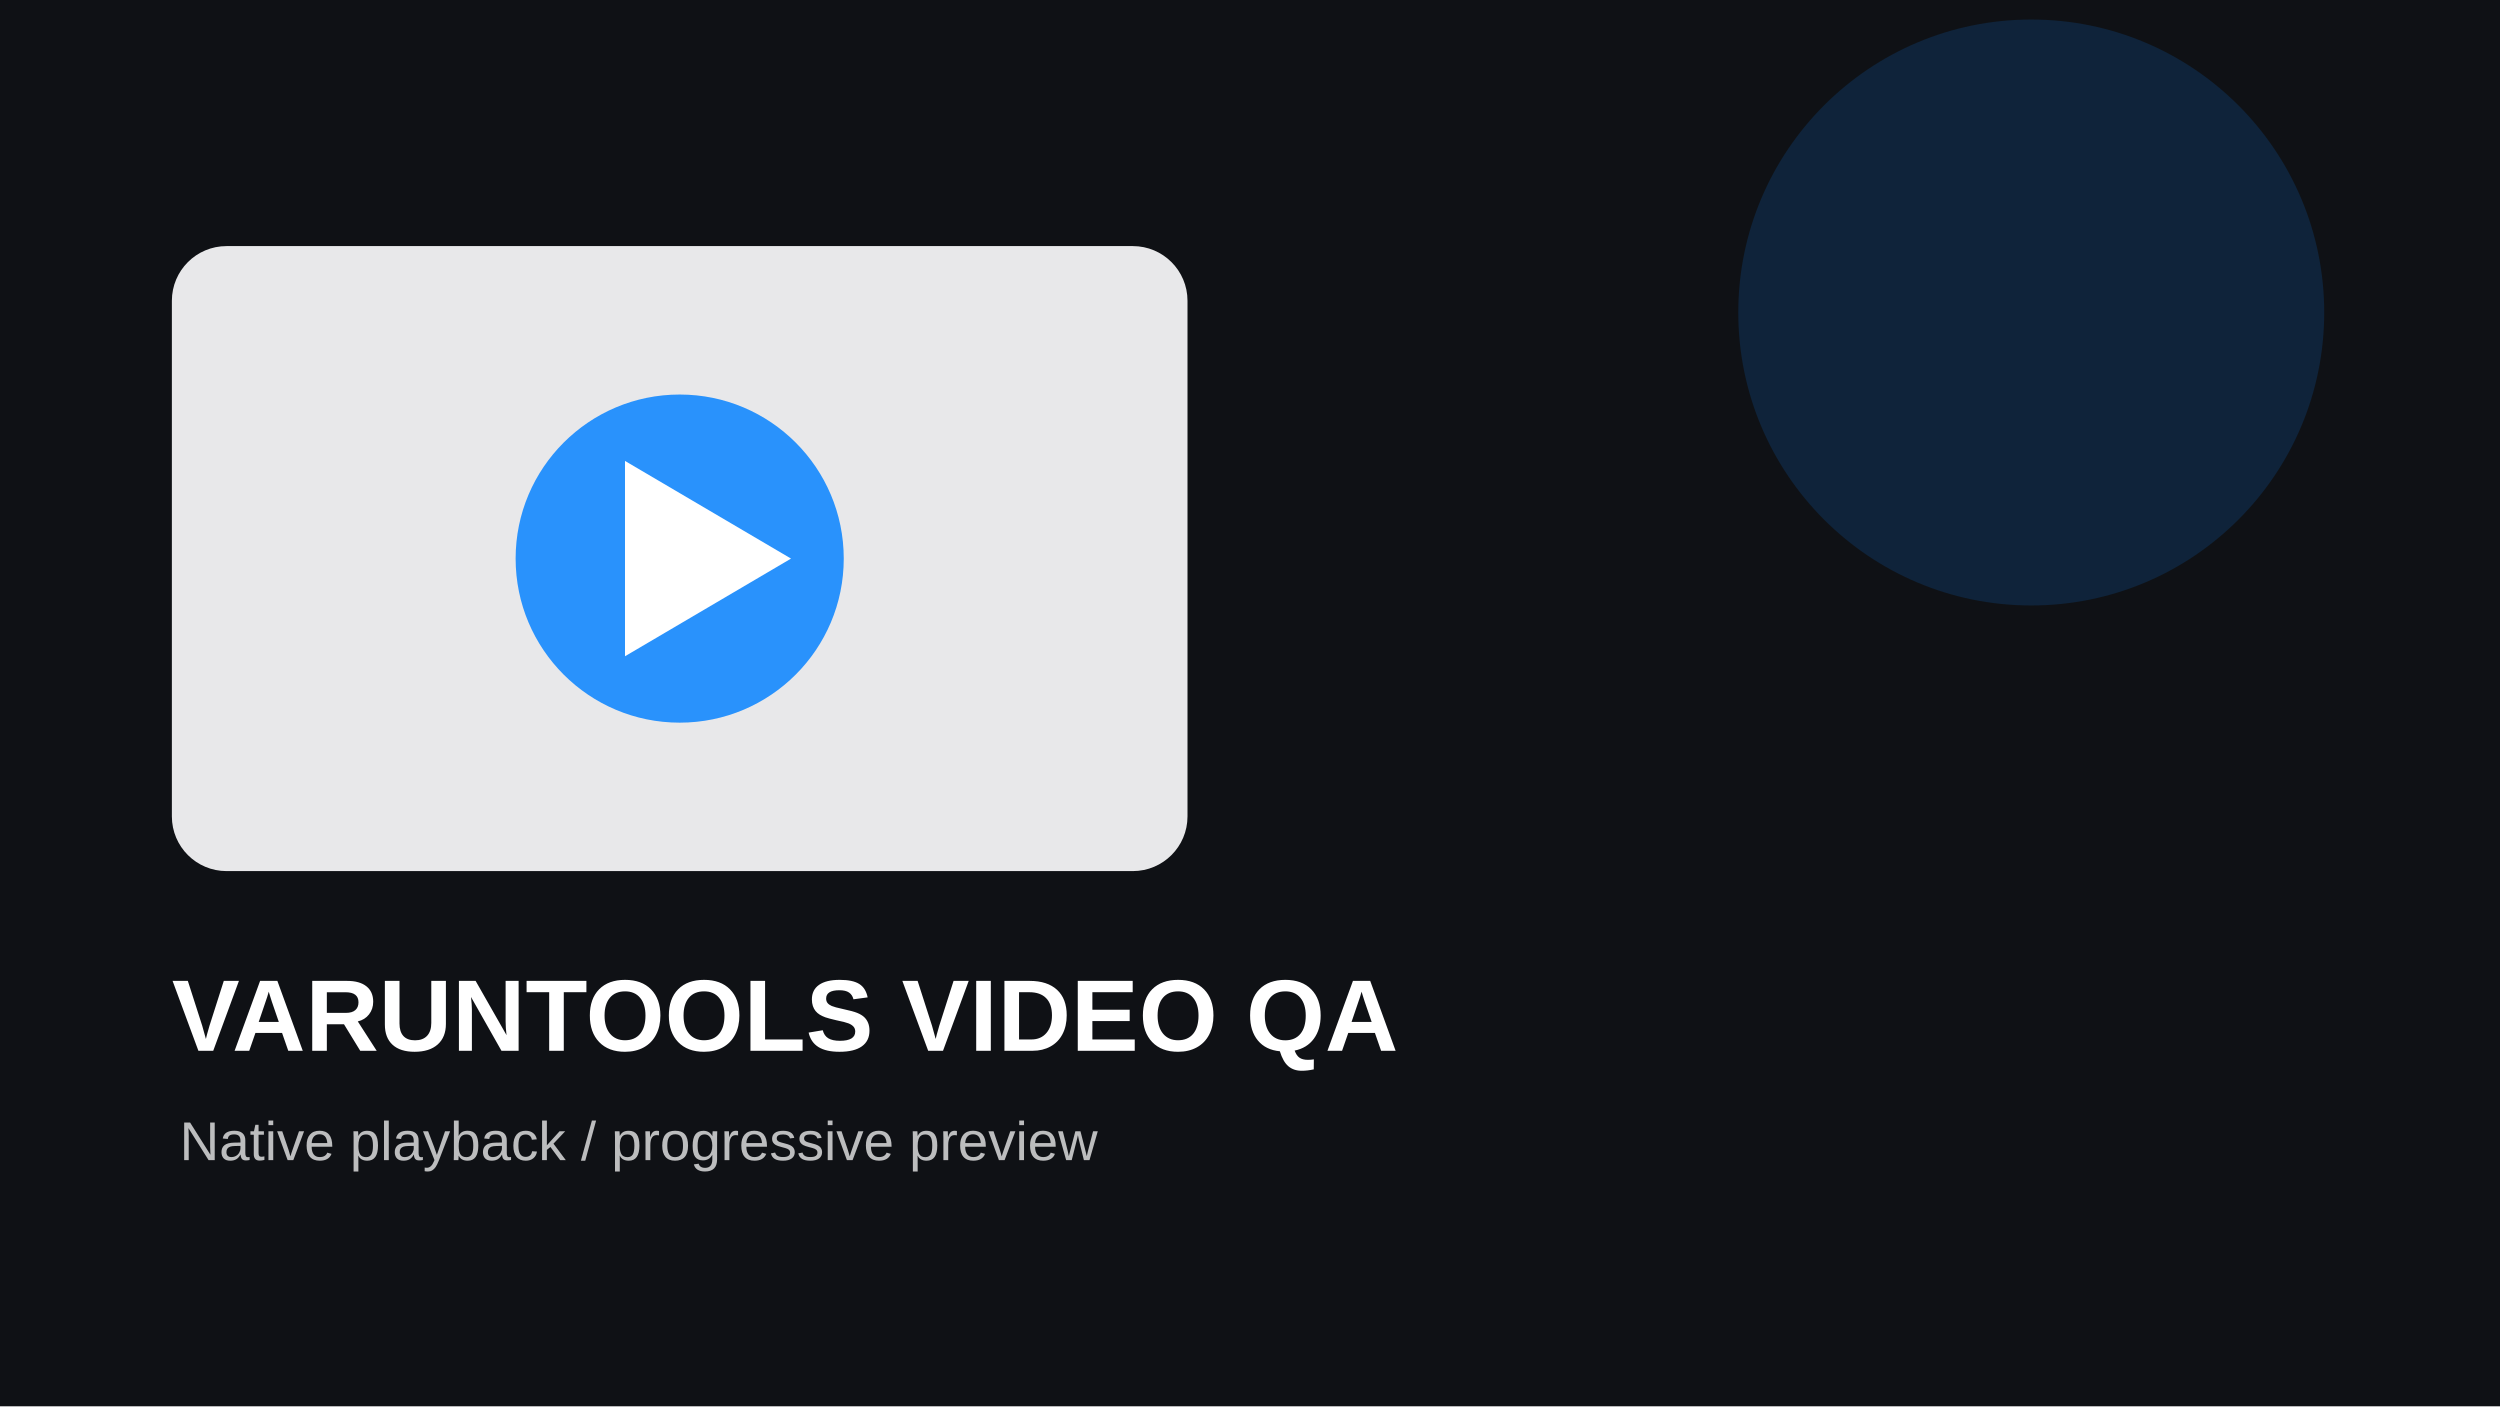
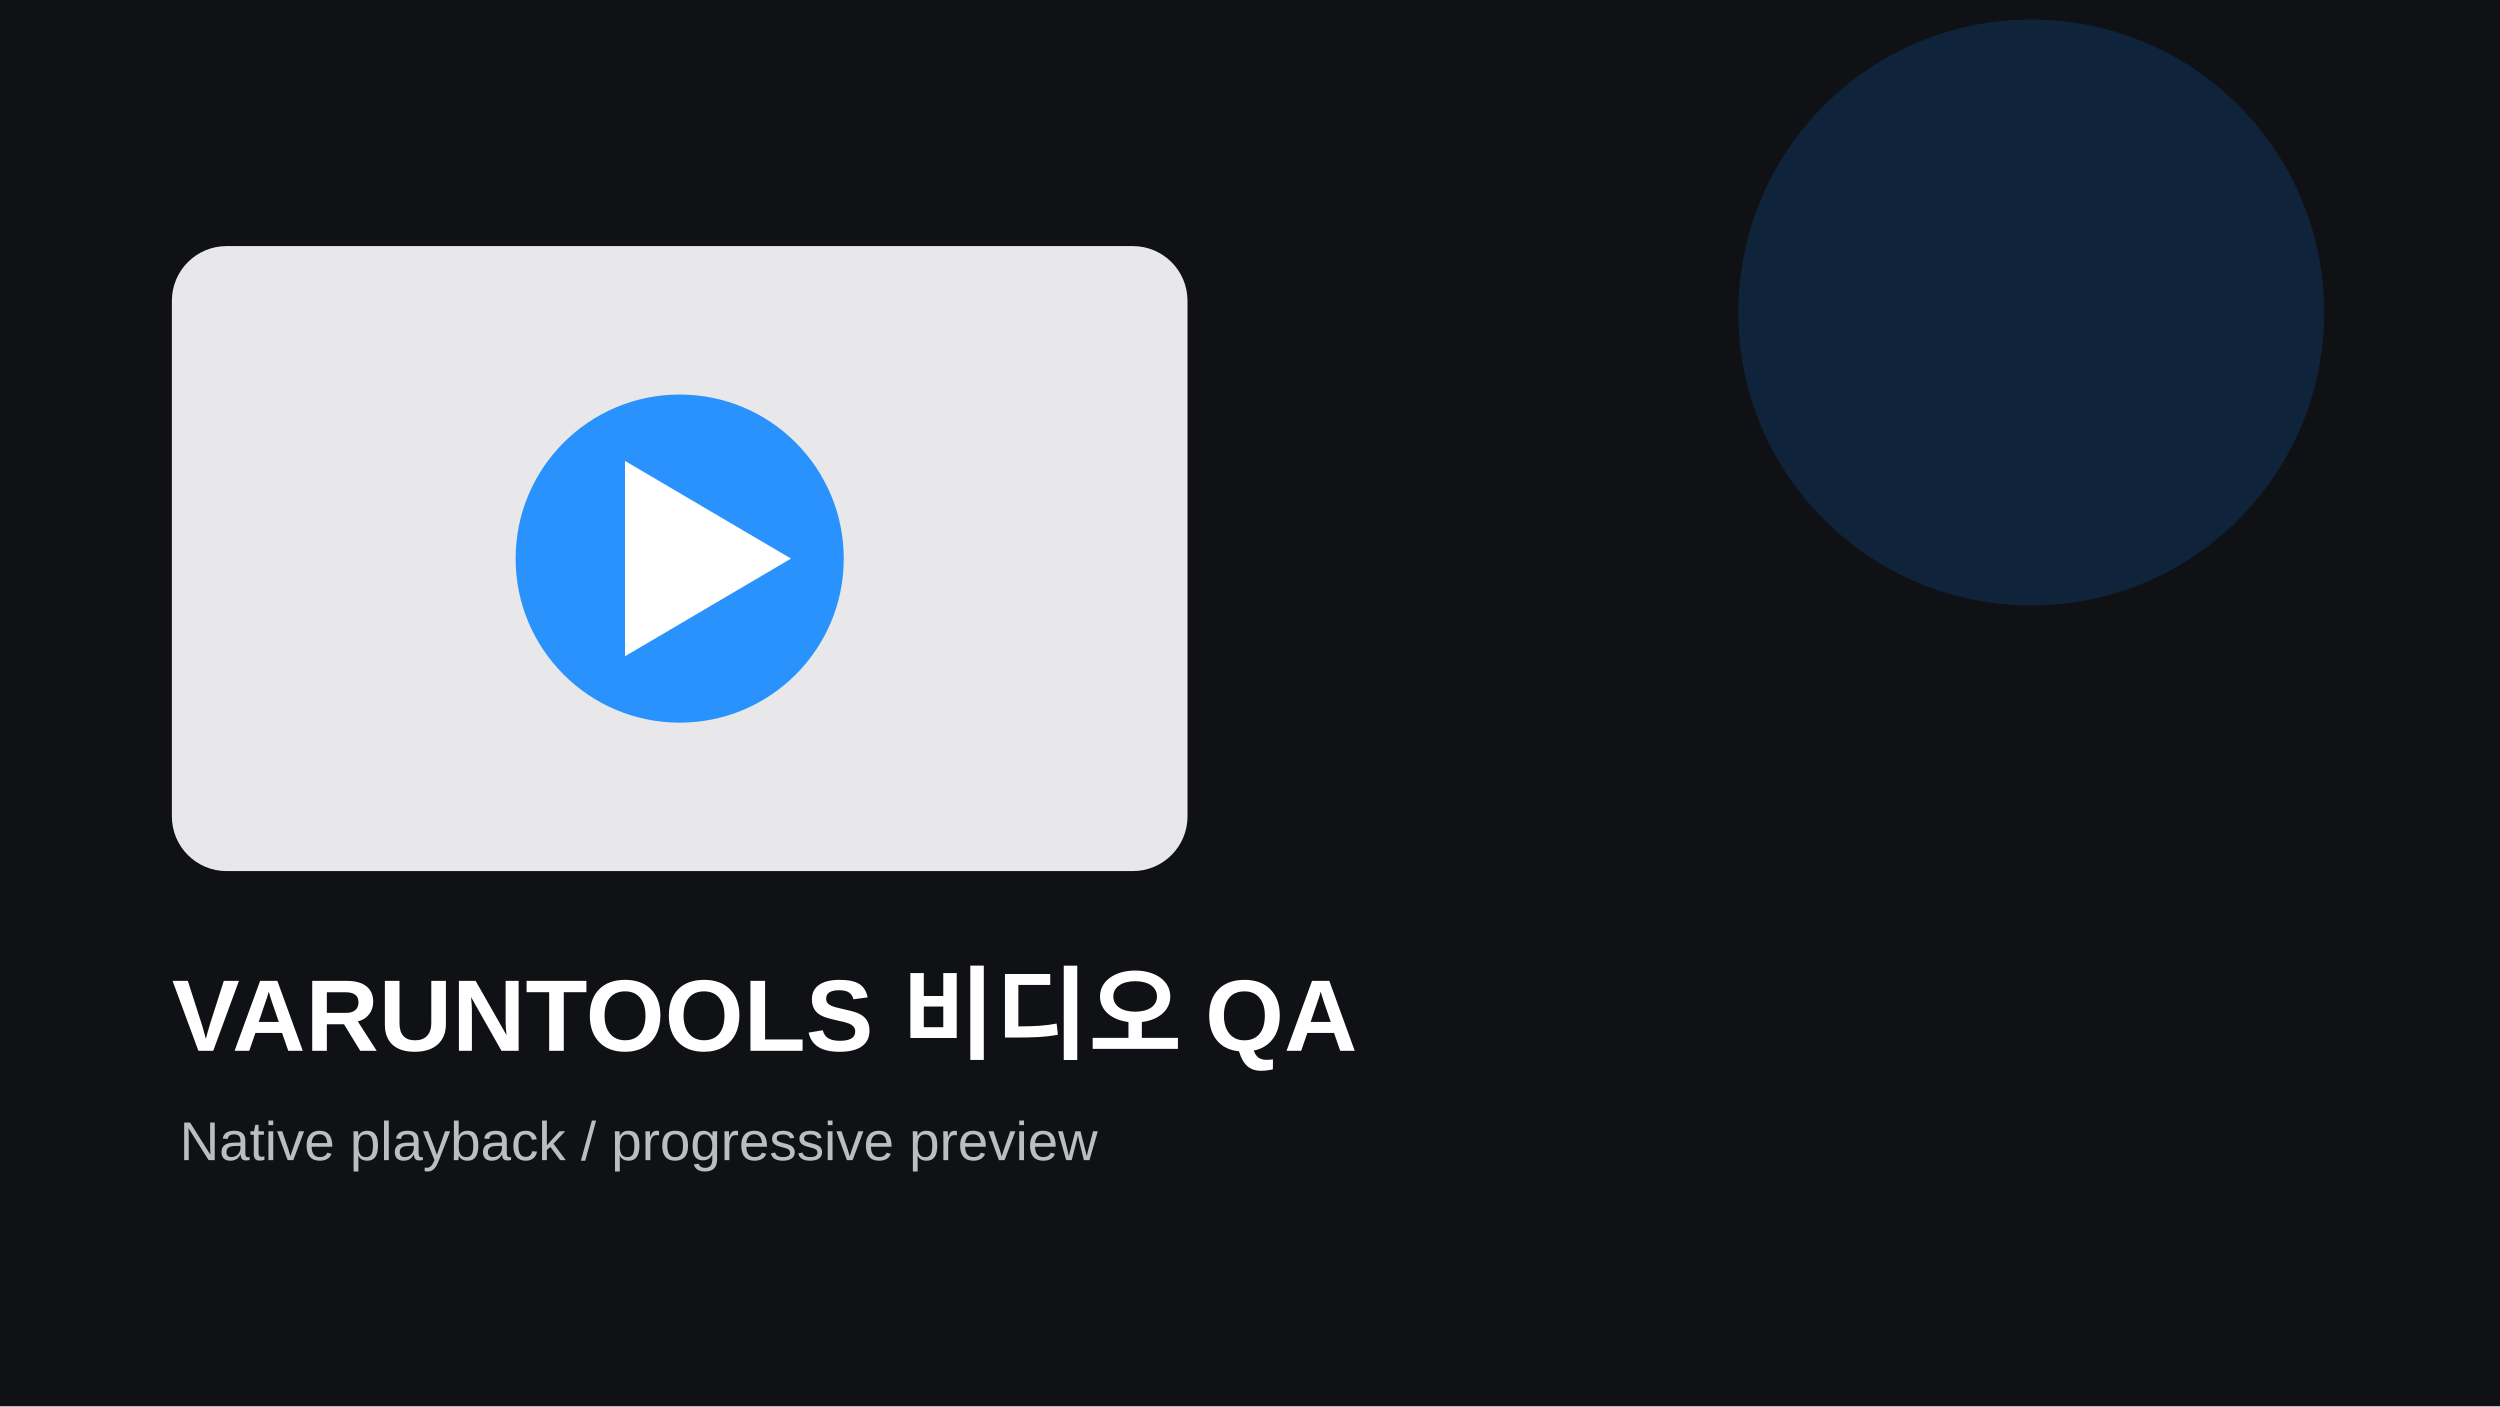
<svg xmlns="http://www.w3.org/2000/svg" viewBox="0 0 1280 720" role="img" aria-label="VARUNTOOLS video QA poster">
  <rect width="1280" height="720" fill="#0f1115" />
  <circle cx="1040" cy="160" r="150" fill="#0A84FF" opacity="0.16" />
  <rect x="88" y="126" width="520" height="320" rx="28" fill="#fbfbfc" opacity="0.92" />
  <circle cx="348" cy="286" r="84" fill="#0A84FF" opacity="0.86" />
  <polygon points="320,236 320,336 405,286" fill="#fff" />
-   <text x="88" y="538" font-family="Arial, sans-serif" font-size="52" font-weight="800" fill="#fff">VARUNTOOLS VIDEO QA</text>
+   <text x="88" y="538" font-family="Arial, sans-serif" font-size="52" font-weight="800" fill="#fff">VARUNTOOLS 비디오 QA</text>
  <text x="92" y="594" font-family="Arial, sans-serif" font-size="28" fill="rgba(255,255,255,.72)">Native playback / progressive preview</text>
</svg>
